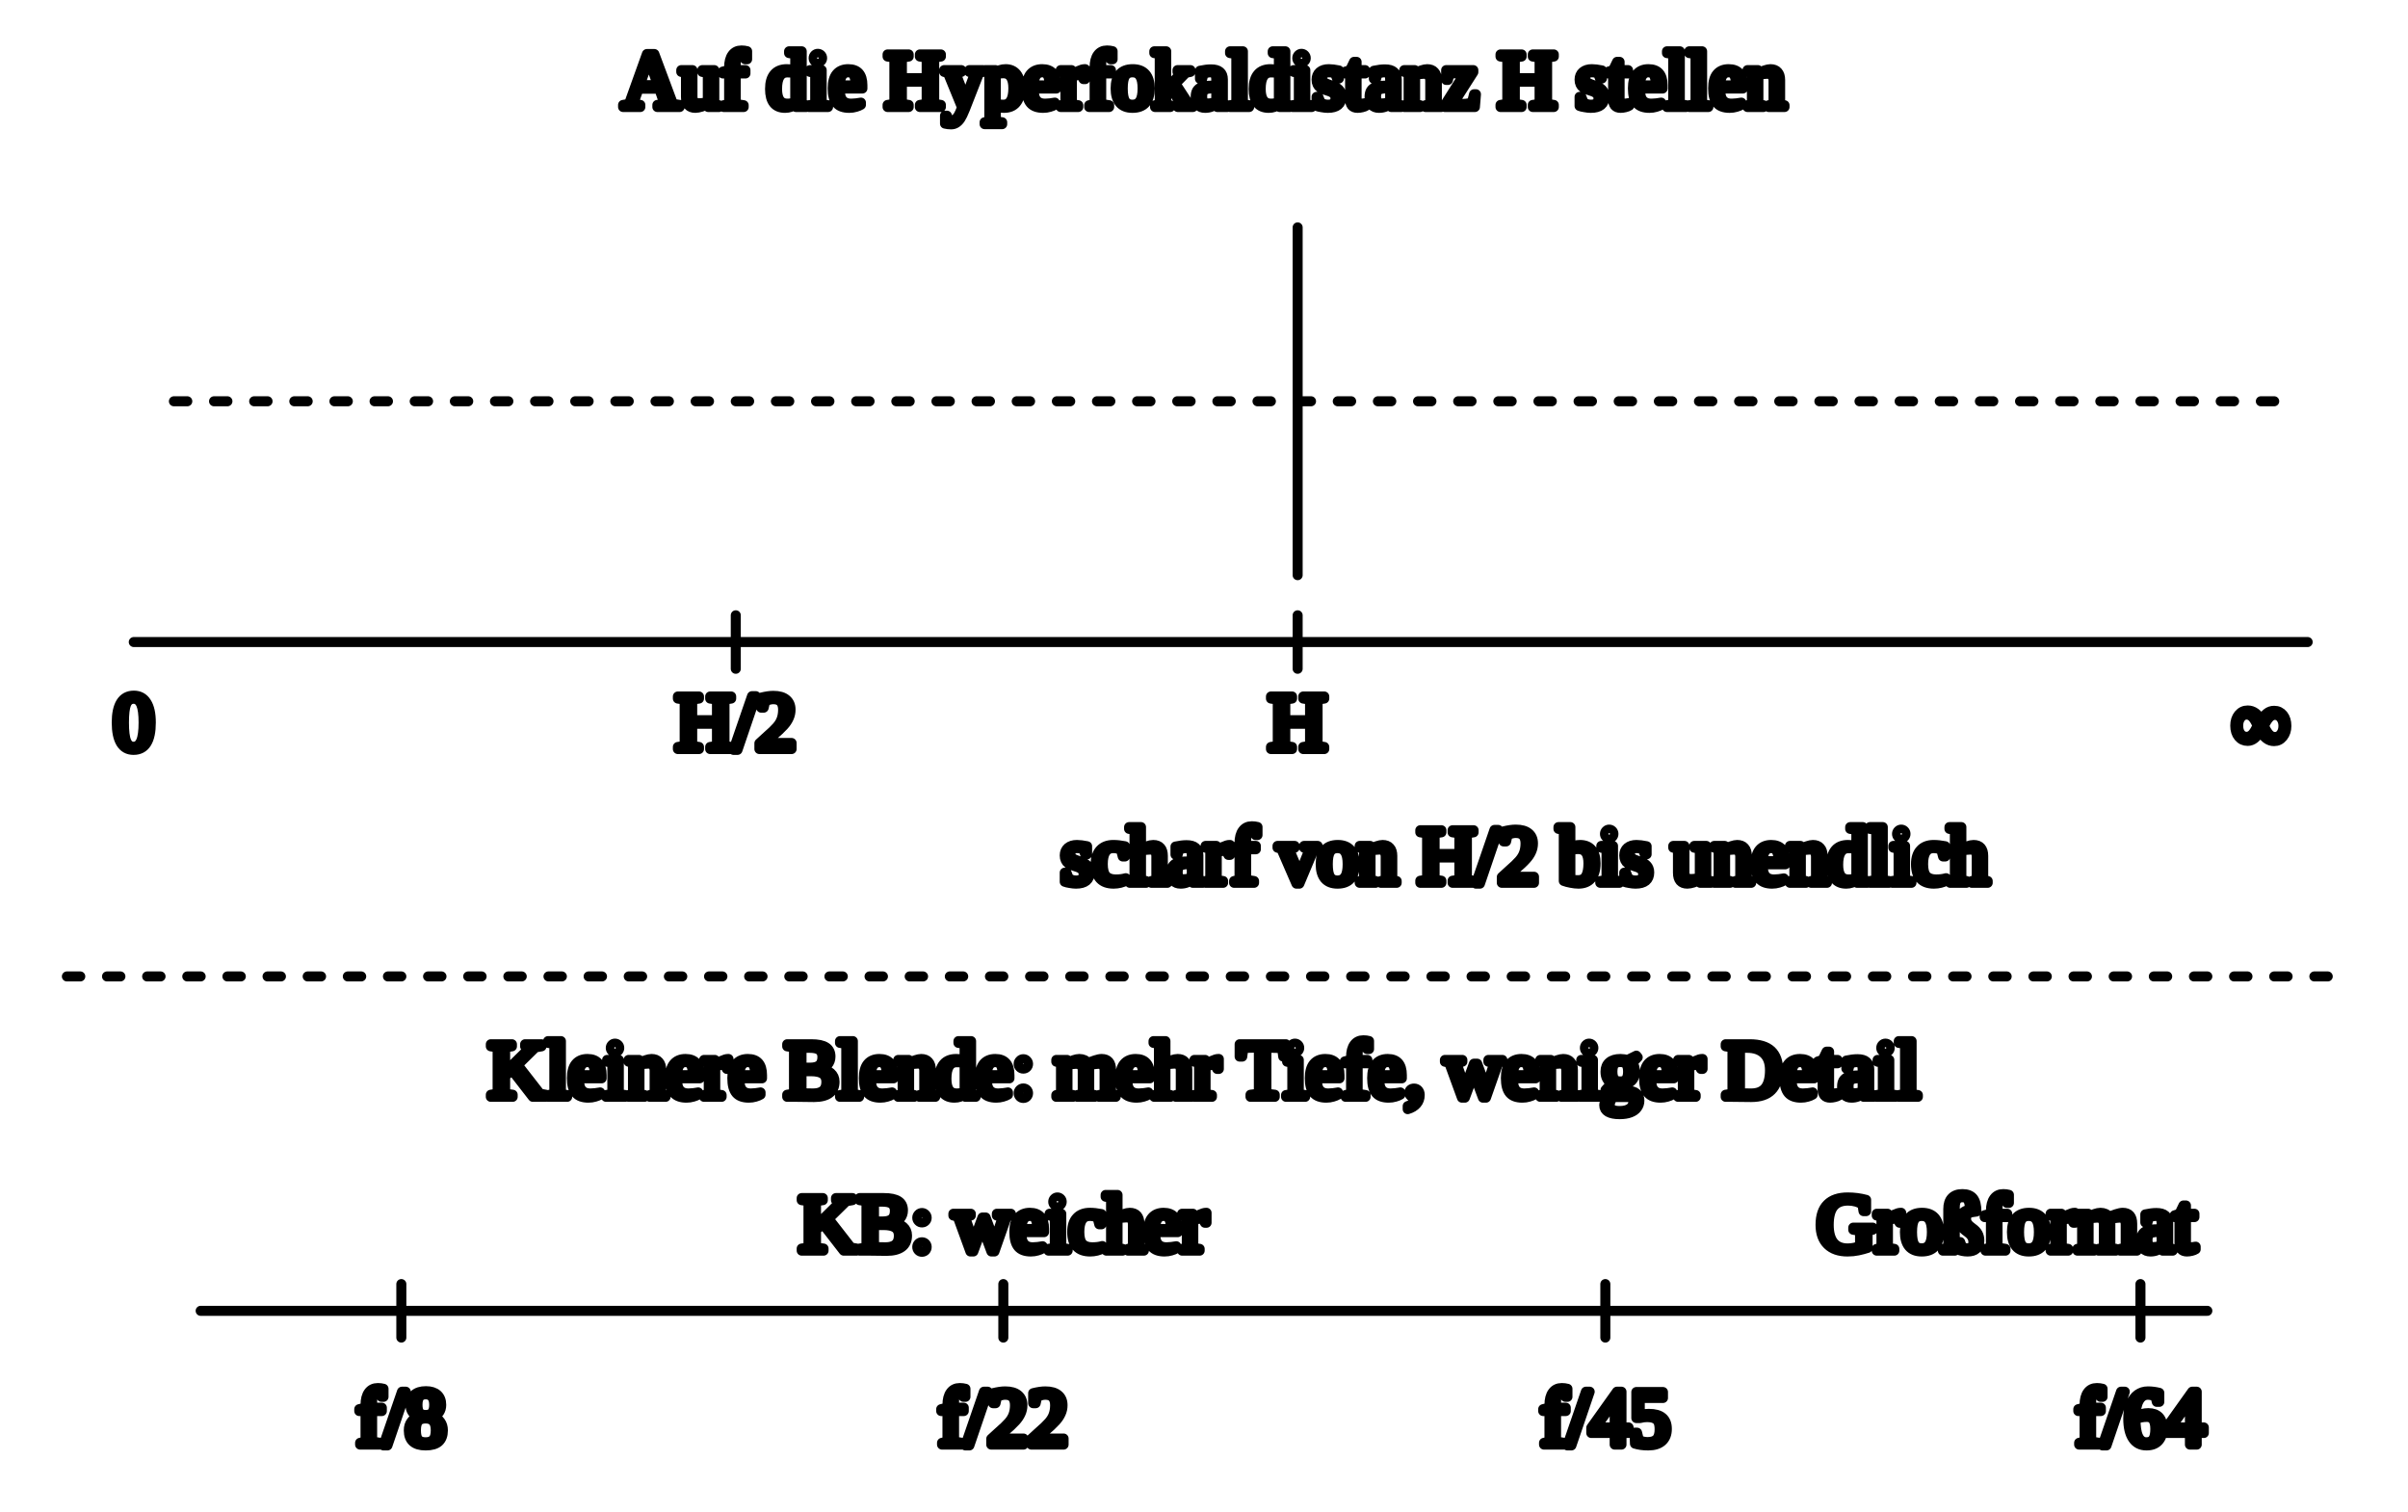
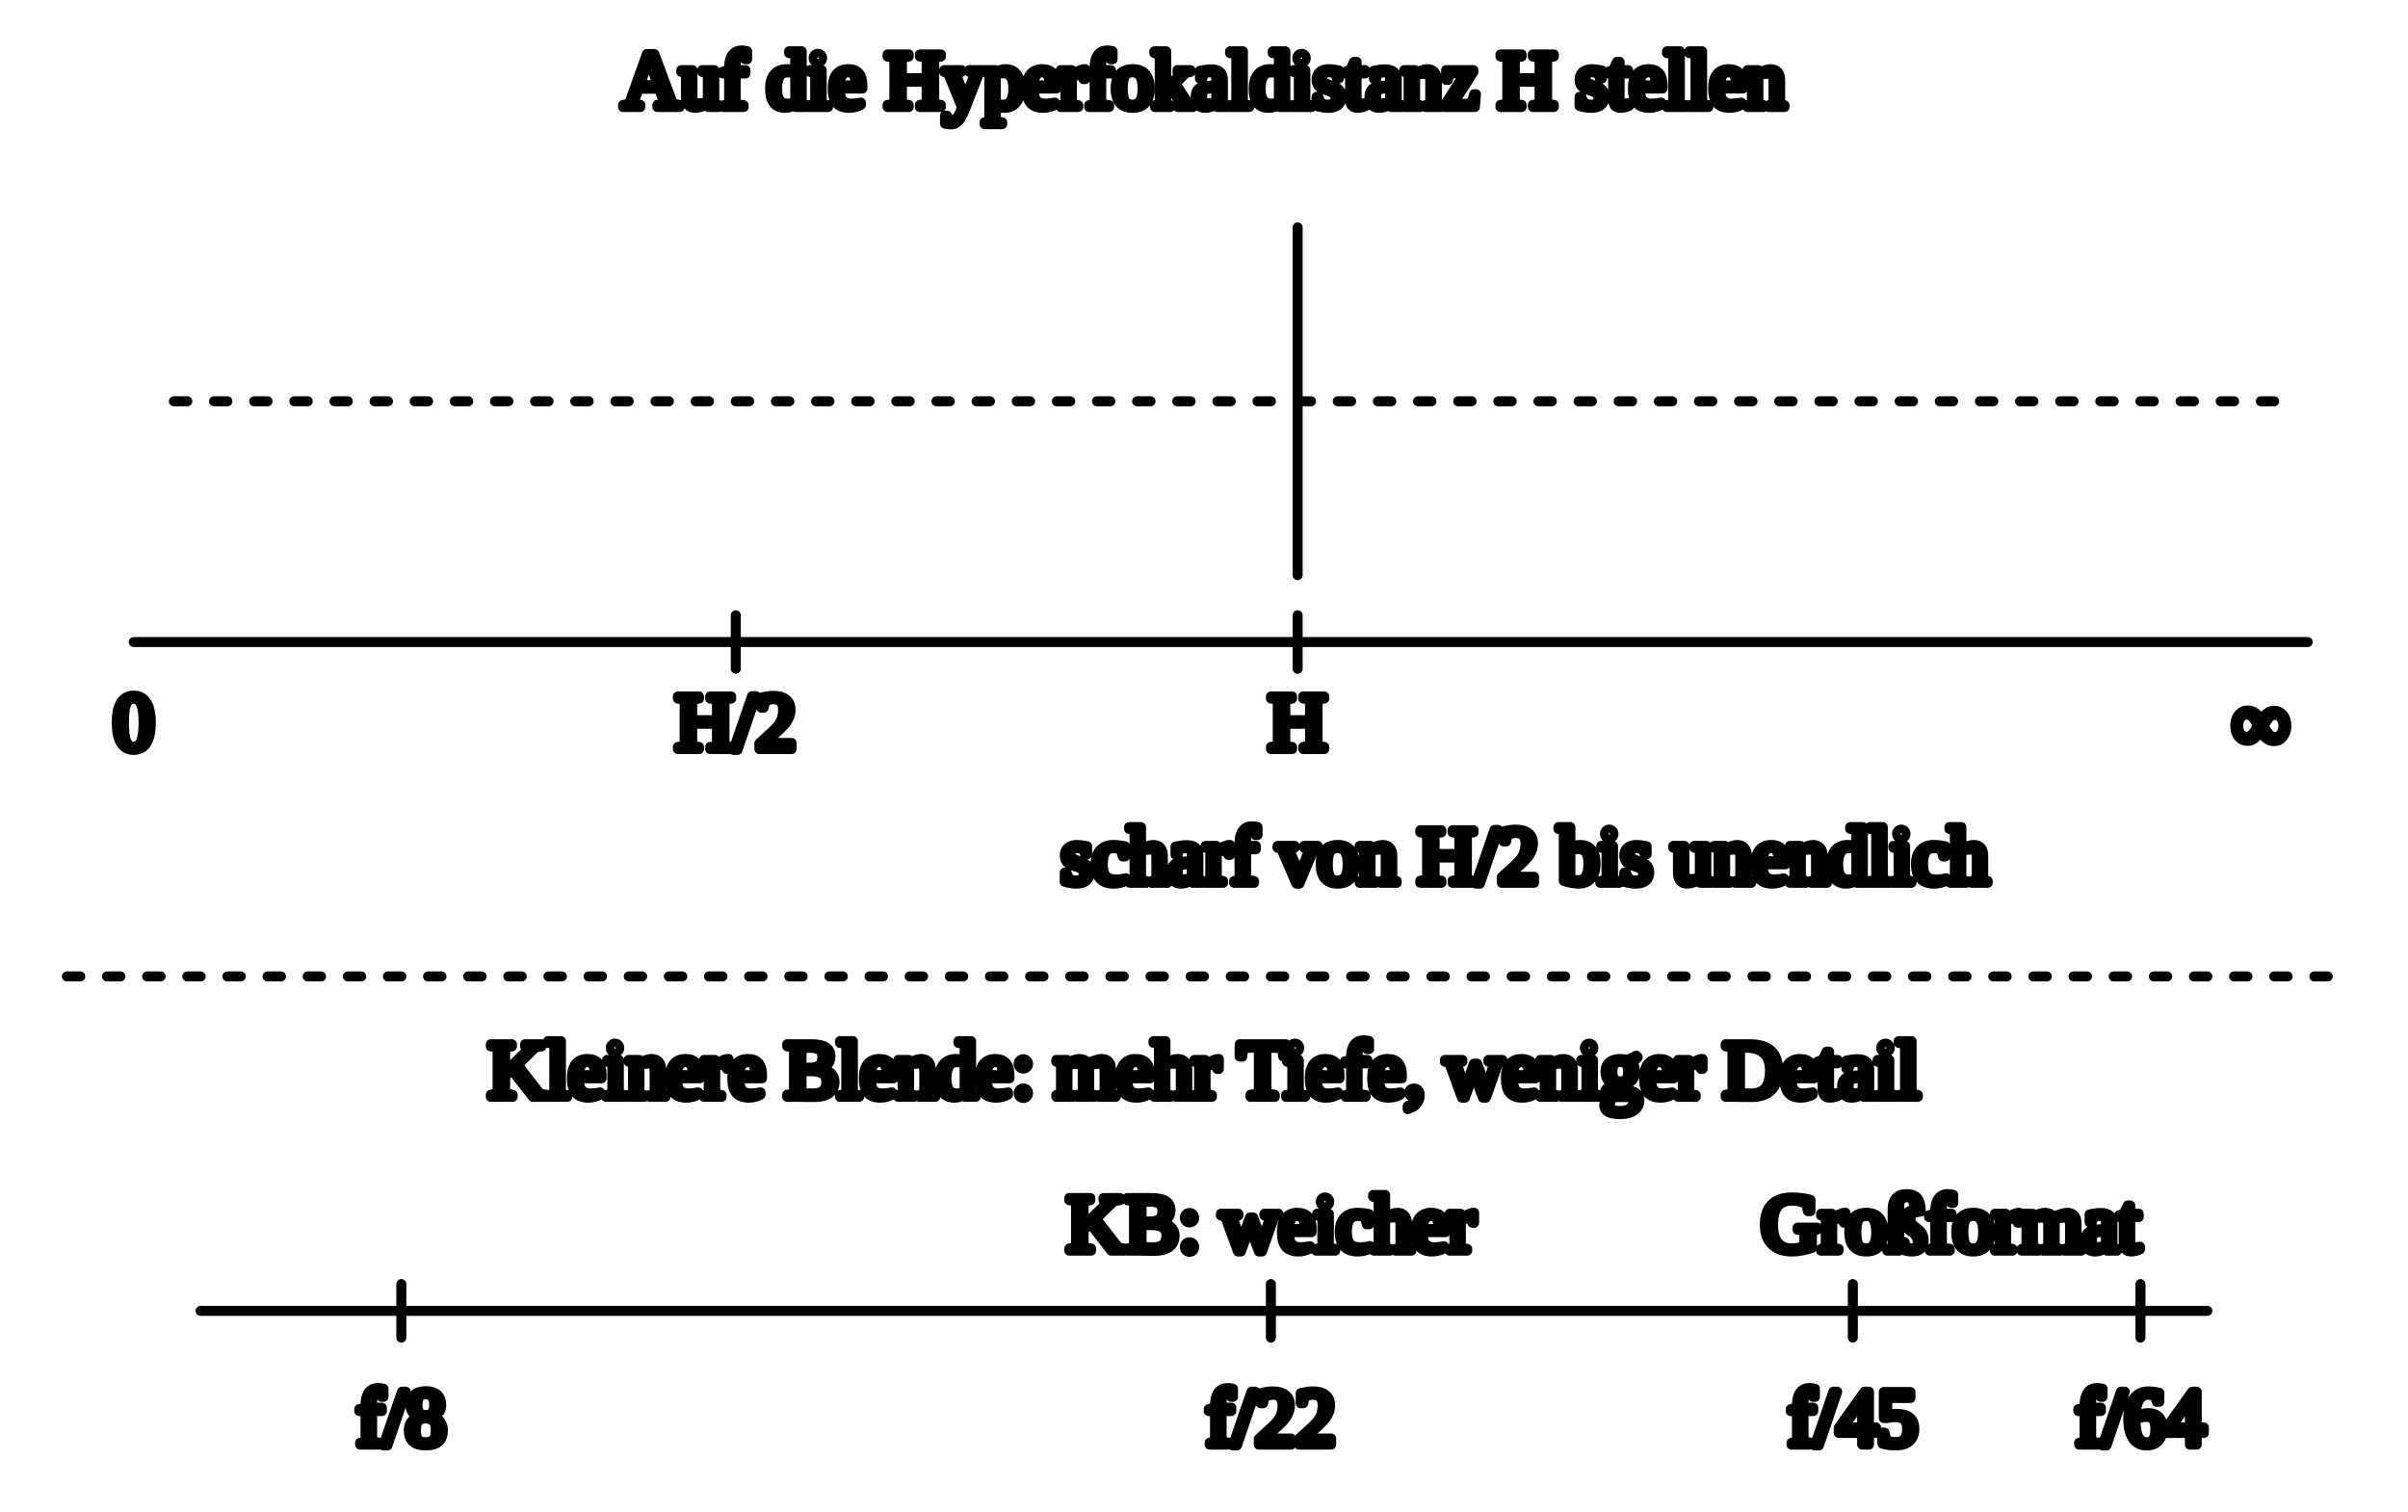
<svg xmlns="http://www.w3.org/2000/svg" viewBox="0 0 360 226" fill="none" stroke="currentColor" stroke-width="1.5" stroke-linecap="round" stroke-linejoin="round">
  <text x="180" y="16" text-anchor="middle" class="h">Auf die Hyperfokaldistanz H stellen</text>
  <rect x="14" y="56" width="12" height="9" class="af" stroke="none" />
  <line x1="26" y1="60" x2="340" y2="60" class="m" stroke-dasharray="2 4" />
  <rect x="110" y="42" width="236" height="36" class="f" stroke="none" />
  <line x1="194" y1="34" x2="194" y2="86" class="a" />
  <line x1="20" y1="96" x2="345" y2="96" class="m" />
  <path d="M110 92 v8 M194 92 v8" class="m" />
  <text x="20" y="112" text-anchor="middle" class="m">0</text>
  <text x="110" y="112" text-anchor="middle">H/2</text>
  <text x="194" y="112" text-anchor="middle" class="a">H</text>
  <text x="338" y="112" text-anchor="middle">∞</text>
  <text x="228" y="132" text-anchor="middle" class="m">scharf von H/2 bis unendlich</text>
  <line x1="10" y1="146" x2="350" y2="146" class="m" stroke-dasharray="2 4" />
  <text x="180" y="164" text-anchor="middle" class="h">Kleinere Blende: mehr Tiefe, weniger Detail</text>
  <line x1="30" y1="196" x2="330" y2="196" class="m" />
-   <path d="M60 192 v8 M150 192 v8 M240 192 v8 M320 192 v8" class="m" />
+   <path d="M60 192 v8 M190 192 v8 M277 192 v8 M320 192 v8" class="m" />
  <text x="60" y="216" text-anchor="middle">f/8</text>
-   <text x="150" y="216" text-anchor="middle">f/22</text>
-   <text x="240" y="216" text-anchor="middle">f/45</text>
+   <text x="190" y="216" text-anchor="middle">f/22</text>
+   <text x="277" y="216" text-anchor="middle">f/45</text>
  <text x="320" y="216" text-anchor="middle">f/64</text>
-   <text x="150" y="187" text-anchor="middle" class="a">KB: weicher</text>
-   <text x="300" y="187" text-anchor="middle" class="a">Großformat</text>
+   <text x="190" y="187" text-anchor="middle" class="a">KB: weicher</text>
+   <text x="320" y="187" text-anchor="end" class="a">Großformat</text>
</svg>
